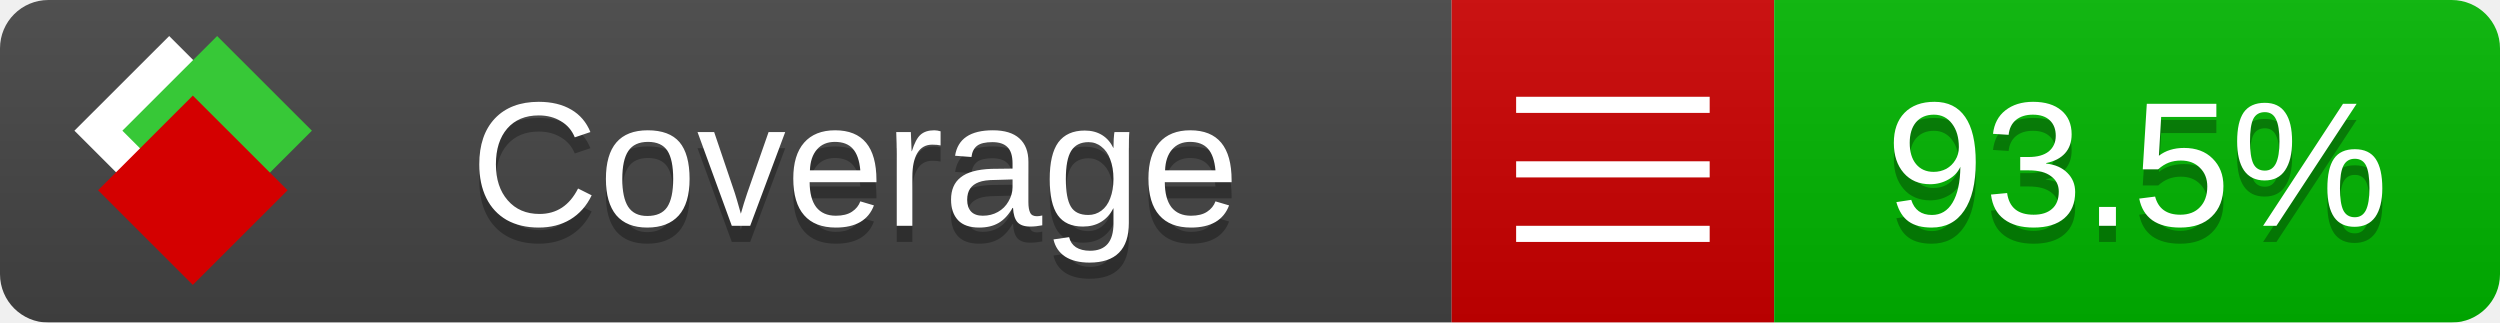
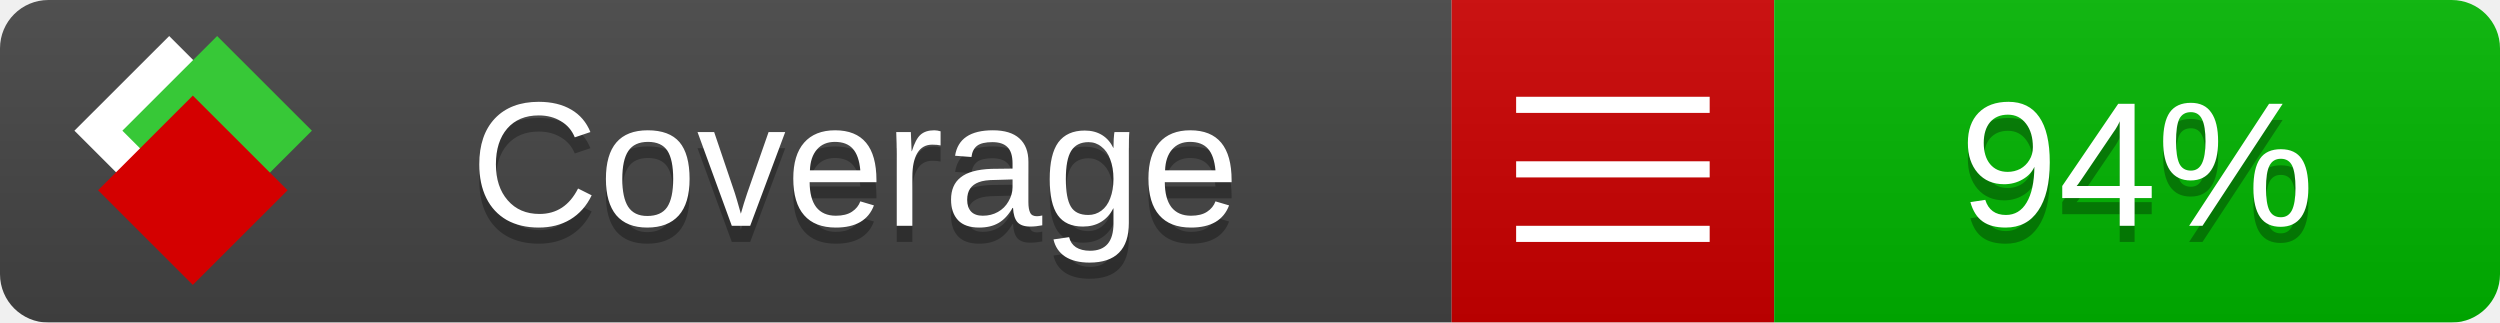
<svg xmlns="http://www.w3.org/2000/svg" xmlns:xlink="http://www.w3.org/1999/xlink" width="155" height="20">
  <style type="text/css">
          
            @keyframes fade1 {
                0% { visibility: visible; opacity: 1; }
               23% { visibility: visible; opacity: 1; }
               25% { visibility: hidden; opacity: 0; }
               48% { visibility: hidden; opacity: 0; }
               50% { visibility: hidden; opacity: 0; }
               73% { visibility: hidden; opacity: 0; }
               75% { visibility: hidden; opacity: 0; }
               98% { visibility: hidden; opacity: 0; }
              100% { visibility: visible; opacity: 1; }
            }
            @keyframes fade2 {
                0% { visibility: hidden; opacity: 0; }
               23% { visibility: hidden; opacity: 0; }
               25% { visibility: visible; opacity: 1; }
               48% { visibility: visible; opacity: 1; }
               50% { visibility: hidden; opacity: 0; }
               73% { visibility: hidden; opacity: 0; }
               75% { visibility: hidden; opacity: 0; }
               98% { visibility: hidden; opacity: 0; }
              100% { visibility: hidden; opacity: 0; }
            }
            @keyframes fade3 {
                0% { visibility: hidden; opacity: 0; }
               23% { visibility: hidden; opacity: 0; }
               25% { visibility: hidden; opacity: 0; }
               48% { visibility: hidden; opacity: 0; }
               50% { visibility: visible; opacity: 1; }
               73% { visibility: visible; opacity: 1; }
               75% { visibility: hidden; opacity: 0; }
               98% { visibility: hidden; opacity: 0; }
              100% { visibility: hidden; opacity: 0; }
            }
            @keyframes fade4 {
                0% { visibility: hidden; opacity: 0; }
               23% { visibility: hidden; opacity: 0; }
               25% { visibility: hidden; opacity: 0; }
               48% { visibility: hidden; opacity: 0; }
               50% { visibility: hidden; opacity: 0; }
               73% { visibility: hidden; opacity: 0; }
               75% { visibility: visible; opacity: 1; }
               98% { visibility: visible; opacity: 1; }
              100% { visibility: hidden; opacity: 0; }
            }
            .linecoverage {
                animation-duration: 15s;
                animation-name: fade1;
                animation-iteration-count: infinite;
            }
            .branchcoverage {
                animation-duration: 15s;
                animation-name: fade2;
                animation-iteration-count: infinite;
            }
            .methodcoverage {
                animation-duration: 15s;
                animation-name: fade3;
                animation-iteration-count: infinite;
            }
            .fullmethodcoverage {
                animation-duration: 15s;
                animation-name: fade4;
                animation-iteration-count: infinite;
            }
          
    </style>
  <defs>
    <linearGradient id="gradient" x2="0" y2="100%">
      <stop offset="0" stop-color="#bbb" stop-opacity=".1" />
      <stop offset="1" stop-opacity=".1" />
    </linearGradient>
    <linearGradient id="c">
      <stop offset="0" stop-color="#d40000" />
      <stop offset="1" stop-color="#ff2a2a" />
    </linearGradient>
    <linearGradient id="a">
      <stop offset="0" stop-color="#e0e0de" />
      <stop offset="1" stop-color="#fff" />
    </linearGradient>
    <linearGradient id="b">
      <stop offset="0" stop-color="#37c837" />
      <stop offset="1" stop-color="#217821" />
    </linearGradient>
    <linearGradient xlink:href="#a" id="e" x1="106.44" x2="69.96" y1="-11.96" y2="-46.84" gradientTransform="matrix(-.8426 -.00045 -.00045 -.8426 -94.27 -75.82)" gradientUnits="userSpaceOnUse" />
    <linearGradient xlink:href="#b" id="f" x1="56.19" x2="77.97" y1="-23.45" y2="10.62" gradientTransform="matrix(.8426 .00045 .00045 .8426 94.27 75.82)" gradientUnits="userSpaceOnUse" />
    <linearGradient xlink:href="#c" id="g" x1="79.98" x2="132.9" y1="10.79" y2="10.79" gradientTransform="matrix(.8426 .00045 .00045 .8426 94.27 75.82)" gradientUnits="userSpaceOnUse" />
    <mask id="mask">
      <rect width="155" height="20" rx="3" fill="#fff" />
    </mask>
    <g id="icon" transform="matrix(.04486 0 0 .04481 -.48 -.63)">
      <rect width="52.92" height="52.92" x="-109.72" y="-27.13" fill="url(#e)" transform="rotate(-135)" />
      <rect width="52.92" height="52.92" x="70.19" y="-39.18" fill="url(#f)" transform="rotate(45)" />
      <rect width="52.92" height="52.92" x="80.05" y="-15.74" fill="url(#g)" transform="rotate(45)" />
    </g>
  </defs>
  <g mask="url(#mask)">
    <rect x="0" y="0" width="90" height="20" fill="#444" />
    <rect x="90" y="0" width="20" height="20" fill="#c00" />
    <rect x="110" y="0" width="45" height="20" fill="#00B600" />
    <rect x="0" y="0" width="155" height="20" fill="url(#gradient)" />
  </g>
  <g>
    <path class="" stroke="#fff" d="M94 6.5 h12 M94 10.5 h12 M94 14.5 h12" />
  </g>
  <g fill="#fff" text-anchor="middle" font-family="Verdana,Arial,Geneva,sans-serif" font-size="11">
    <a xlink:href="https://github.com/danielpalme/ReportGenerator" target="_top">
      <use xlink:href="#icon" transform="translate(3,1) scale(3.5)" />
    </a>
    <text x="53" y="15" fill="#010101" fill-opacity=".3">Coverage</text>
    <text x="53" y="14" fill="#fff">Coverage</text>
-     <text class="" x="132.5" y="15" fill="#010101" fill-opacity=".3">93.5%</text>
-     <text class="" x="132.5" y="14">93.5%</text>
+     <text class="" x="132.5" y="15" fill="#010101" fill-opacity=".3">94%</text>
+     <text class="" x="132.5" y="14">94%</text>
  </g>
  <g>
    <rect class="" x="90" y="0" width="65" height="20" fill-opacity="0" />
  </g>
</svg>
